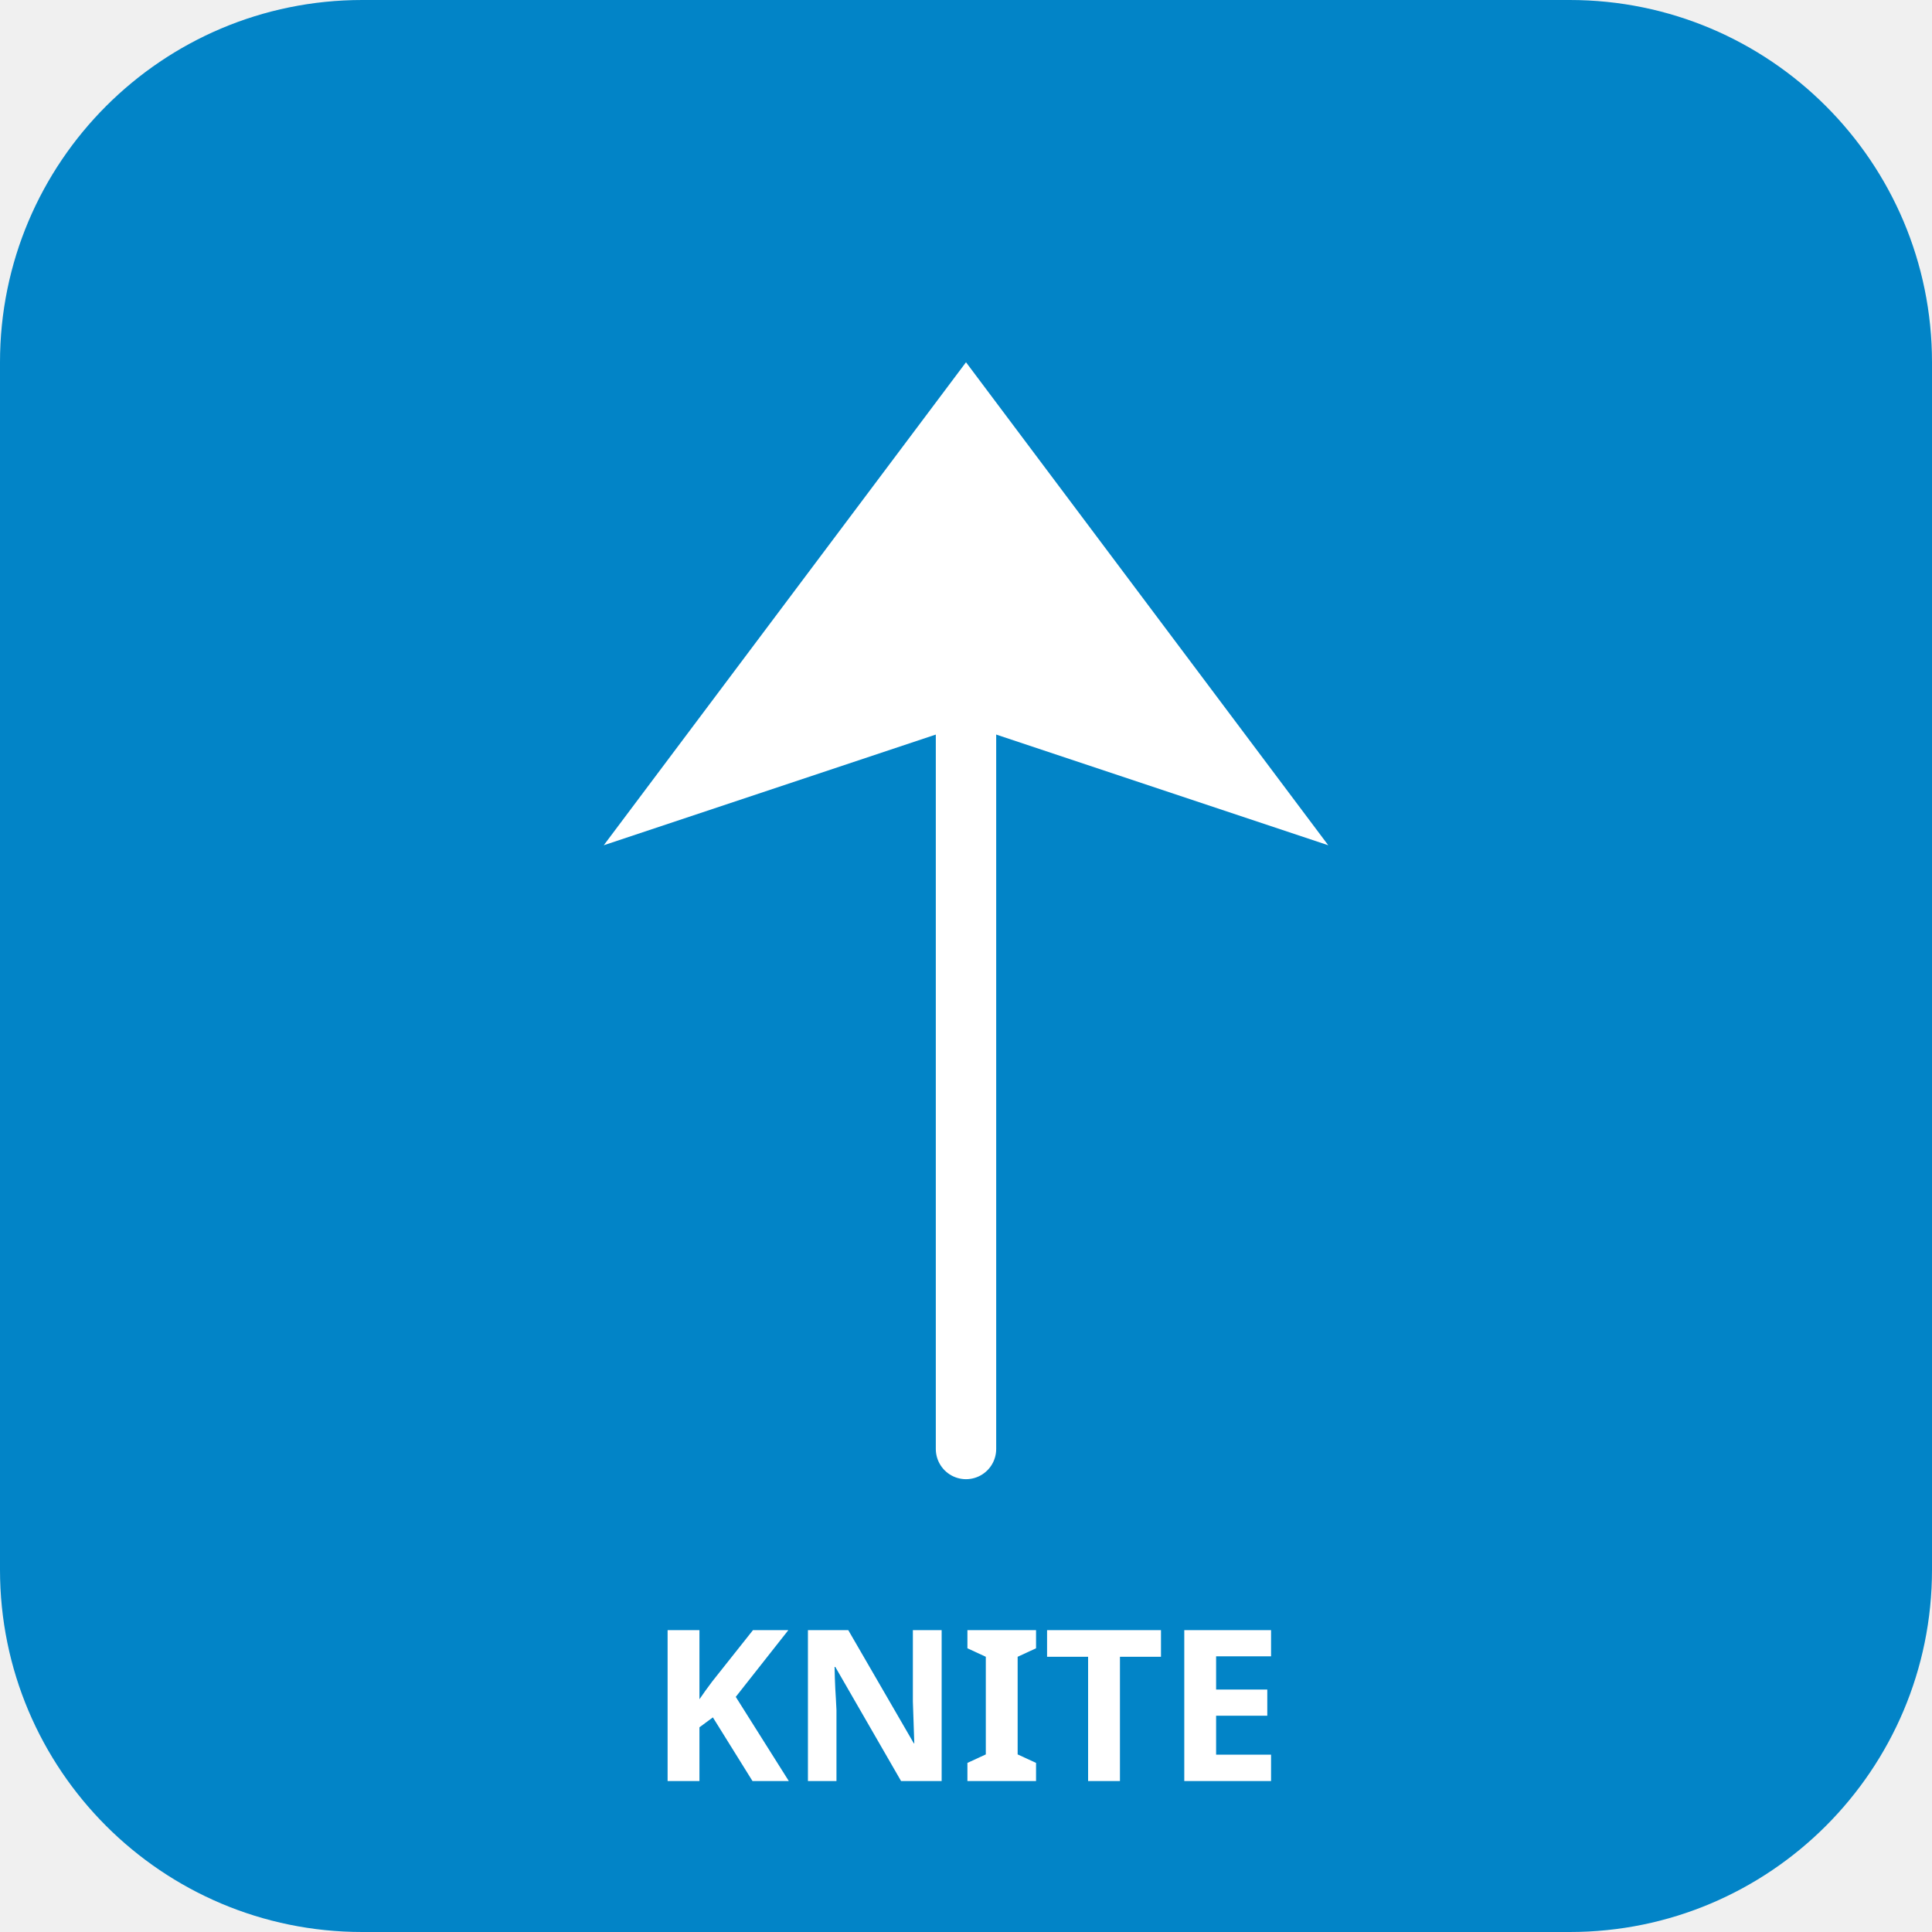
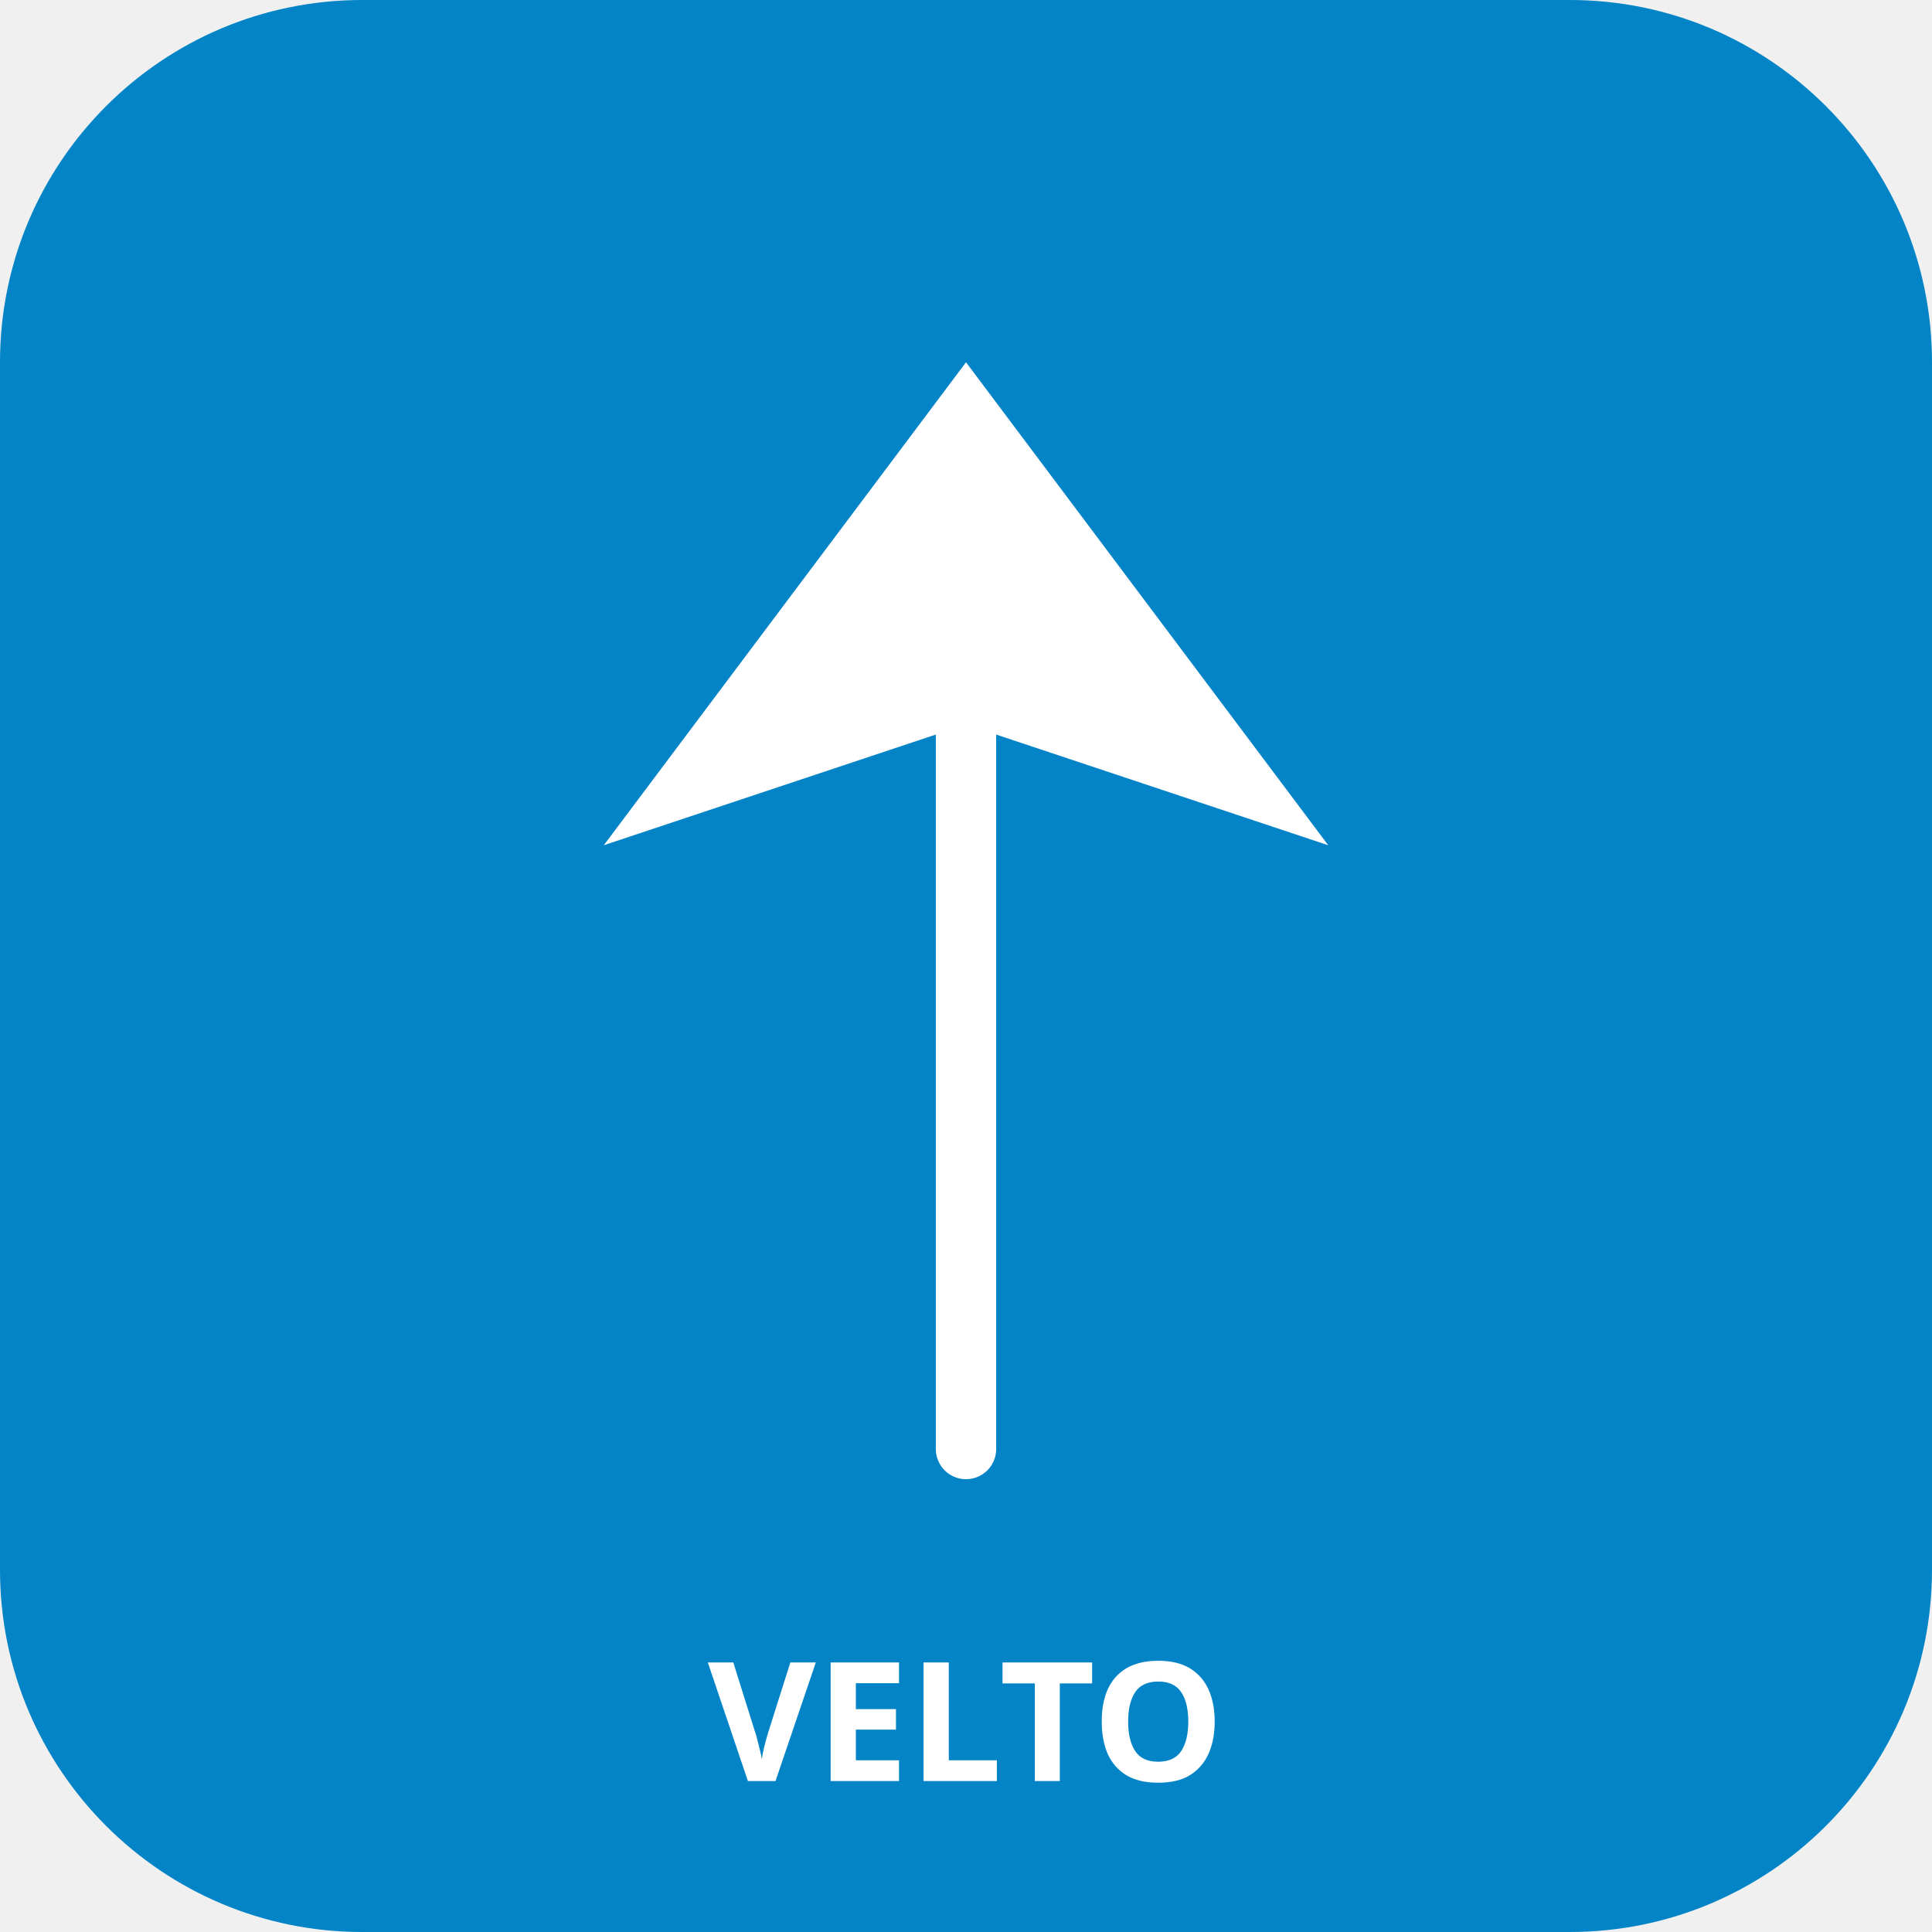
<svg xmlns="http://www.w3.org/2000/svg" width="128" height="128" viewBox="0 0 128 128">
  <rect width="128" height="128" rx="24" fill="#0284c7" />
  <path d="M64 24 L88 56 L64 48 L40 56 Z" fill="#fff" />
  <path d="M64 48 L64 96" stroke="#fff" stroke-width="4" stroke-linecap="round" />
-   <text x="64" y="118" text-anchor="middle" font-family="system-ui,sans-serif" font-size="14" font-weight="700" fill="#fff">KNITE</text>
+   <text x="64" y="118" text-anchor="middle" font-family="system-ui,sans-serif" font-size="11" font-weight="700" fill="#fff">VELTO</text>
</svg>
